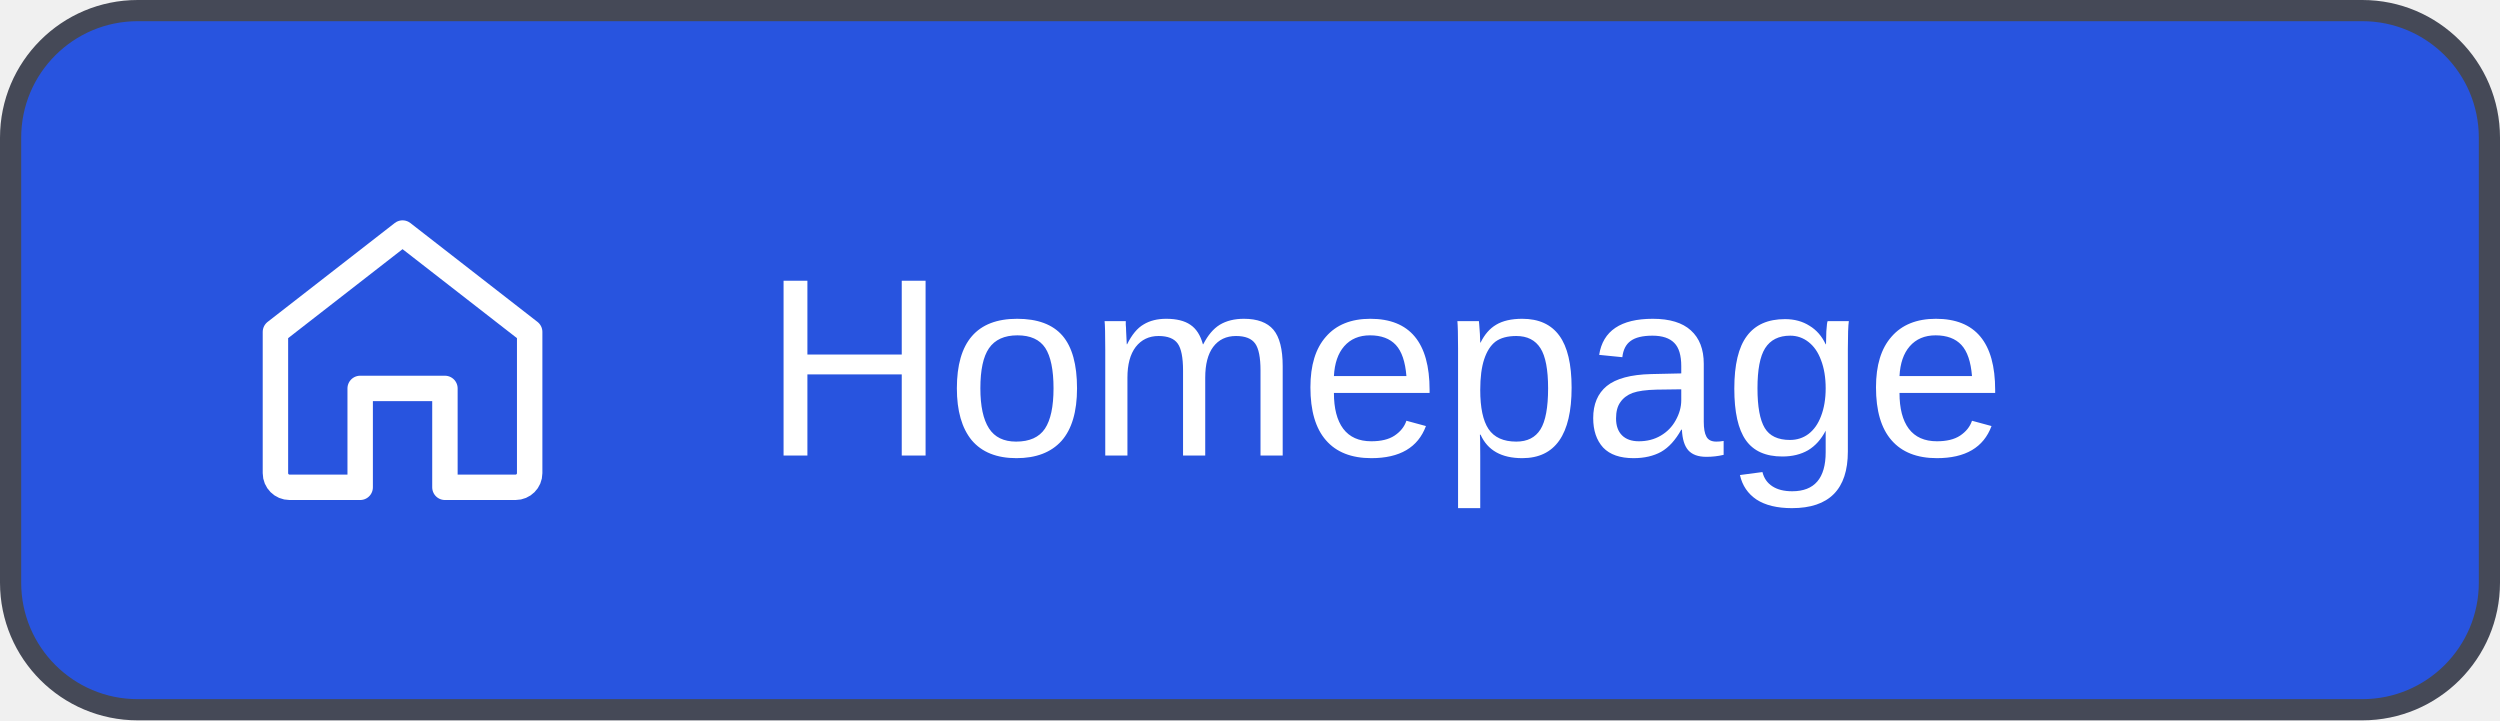
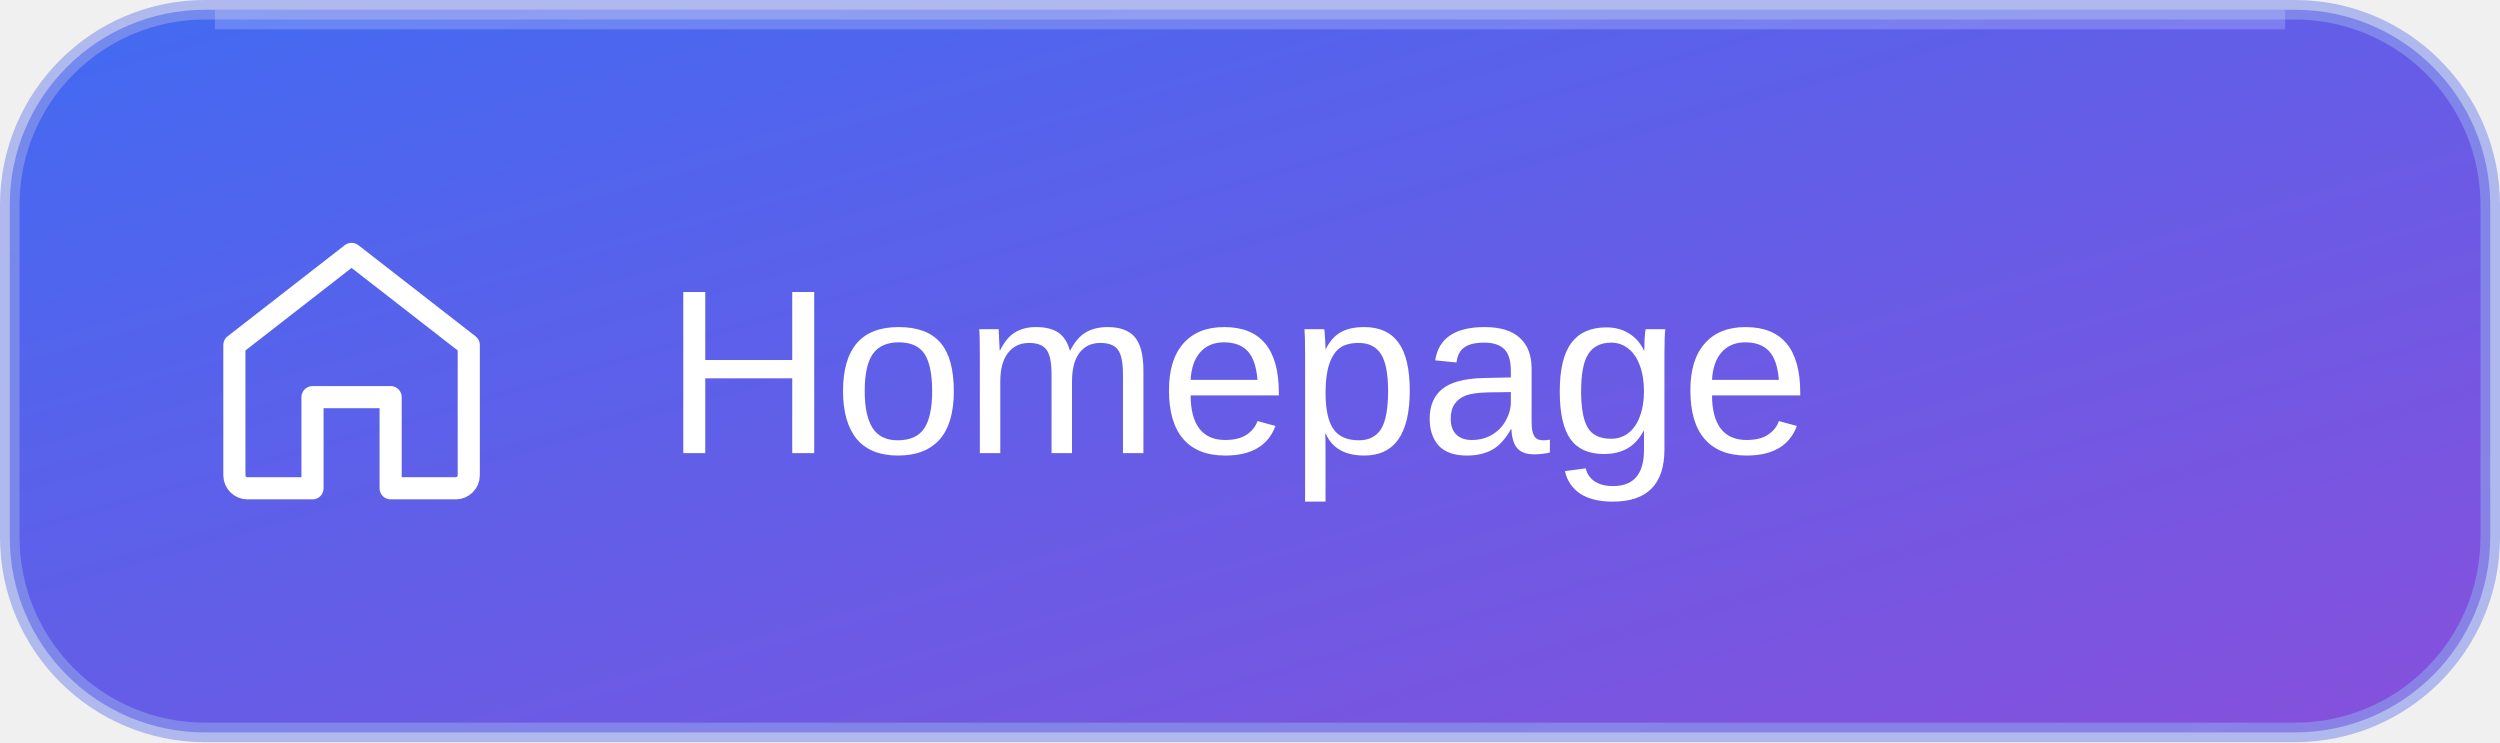
- <svg xmlns="http://www.w3.org/2000/svg" width="118" height="34" viewBox="0 0 118 34" role="img" aria-label="Homepage">
-   <rect x=".5" y=".5" width="117" height="33" rx="6" fill="#2854df" stroke="#454957" />
-   <g transform="translate(11 9) scale(.6667)" fill="none" stroke="#fff" stroke-width="1.8" stroke-linecap="round" stroke-linejoin="round">
+ <svg xmlns="http://www.w3.org/2000/svg" width="128" height="38" viewBox="0 0 128 38" role="img" aria-label="Homepage">
+   <defs>
+     <linearGradient id="g" x2="1" y2="1">
+       <stop stop-color="#426af2" />
+       <stop offset="1" stop-color="#8750dc" />
+     </linearGradient>
+   </defs>
+   <rect x=".5" y=".5" width="127" height="37" rx="10" fill="url(#g)" stroke="#8d9beb" stroke-opacity=".65" />
+   <path d="M11 1h106" stroke="#d9e1ff" stroke-opacity=".24" />
+   <g transform="translate(10 11) scale(0.6667)" fill="none" stroke="#fff" stroke-width="1.7" stroke-linecap="round" stroke-linejoin="round">
    <path d="m3 10 9-7 9 7v10a1 1 0 0 1-1 1h-5v-7H9v7H4a1 1 0 0 1-1-1Z" />
  </g>
-   <text x="36" y="21.5" fill="#fff" font-family="-apple-system,BlinkMacSystemFont,Segoe UI,Arial,sans-serif" font-size="12" font-weight="500">Homepage</text>
+   <text x="34" y="23.2" fill="#fff" font-family="-apple-system,BlinkMacSystemFont,Segoe UI,Arial,sans-serif" font-size="12" font-weight="500">Homepage</text>
</svg>
